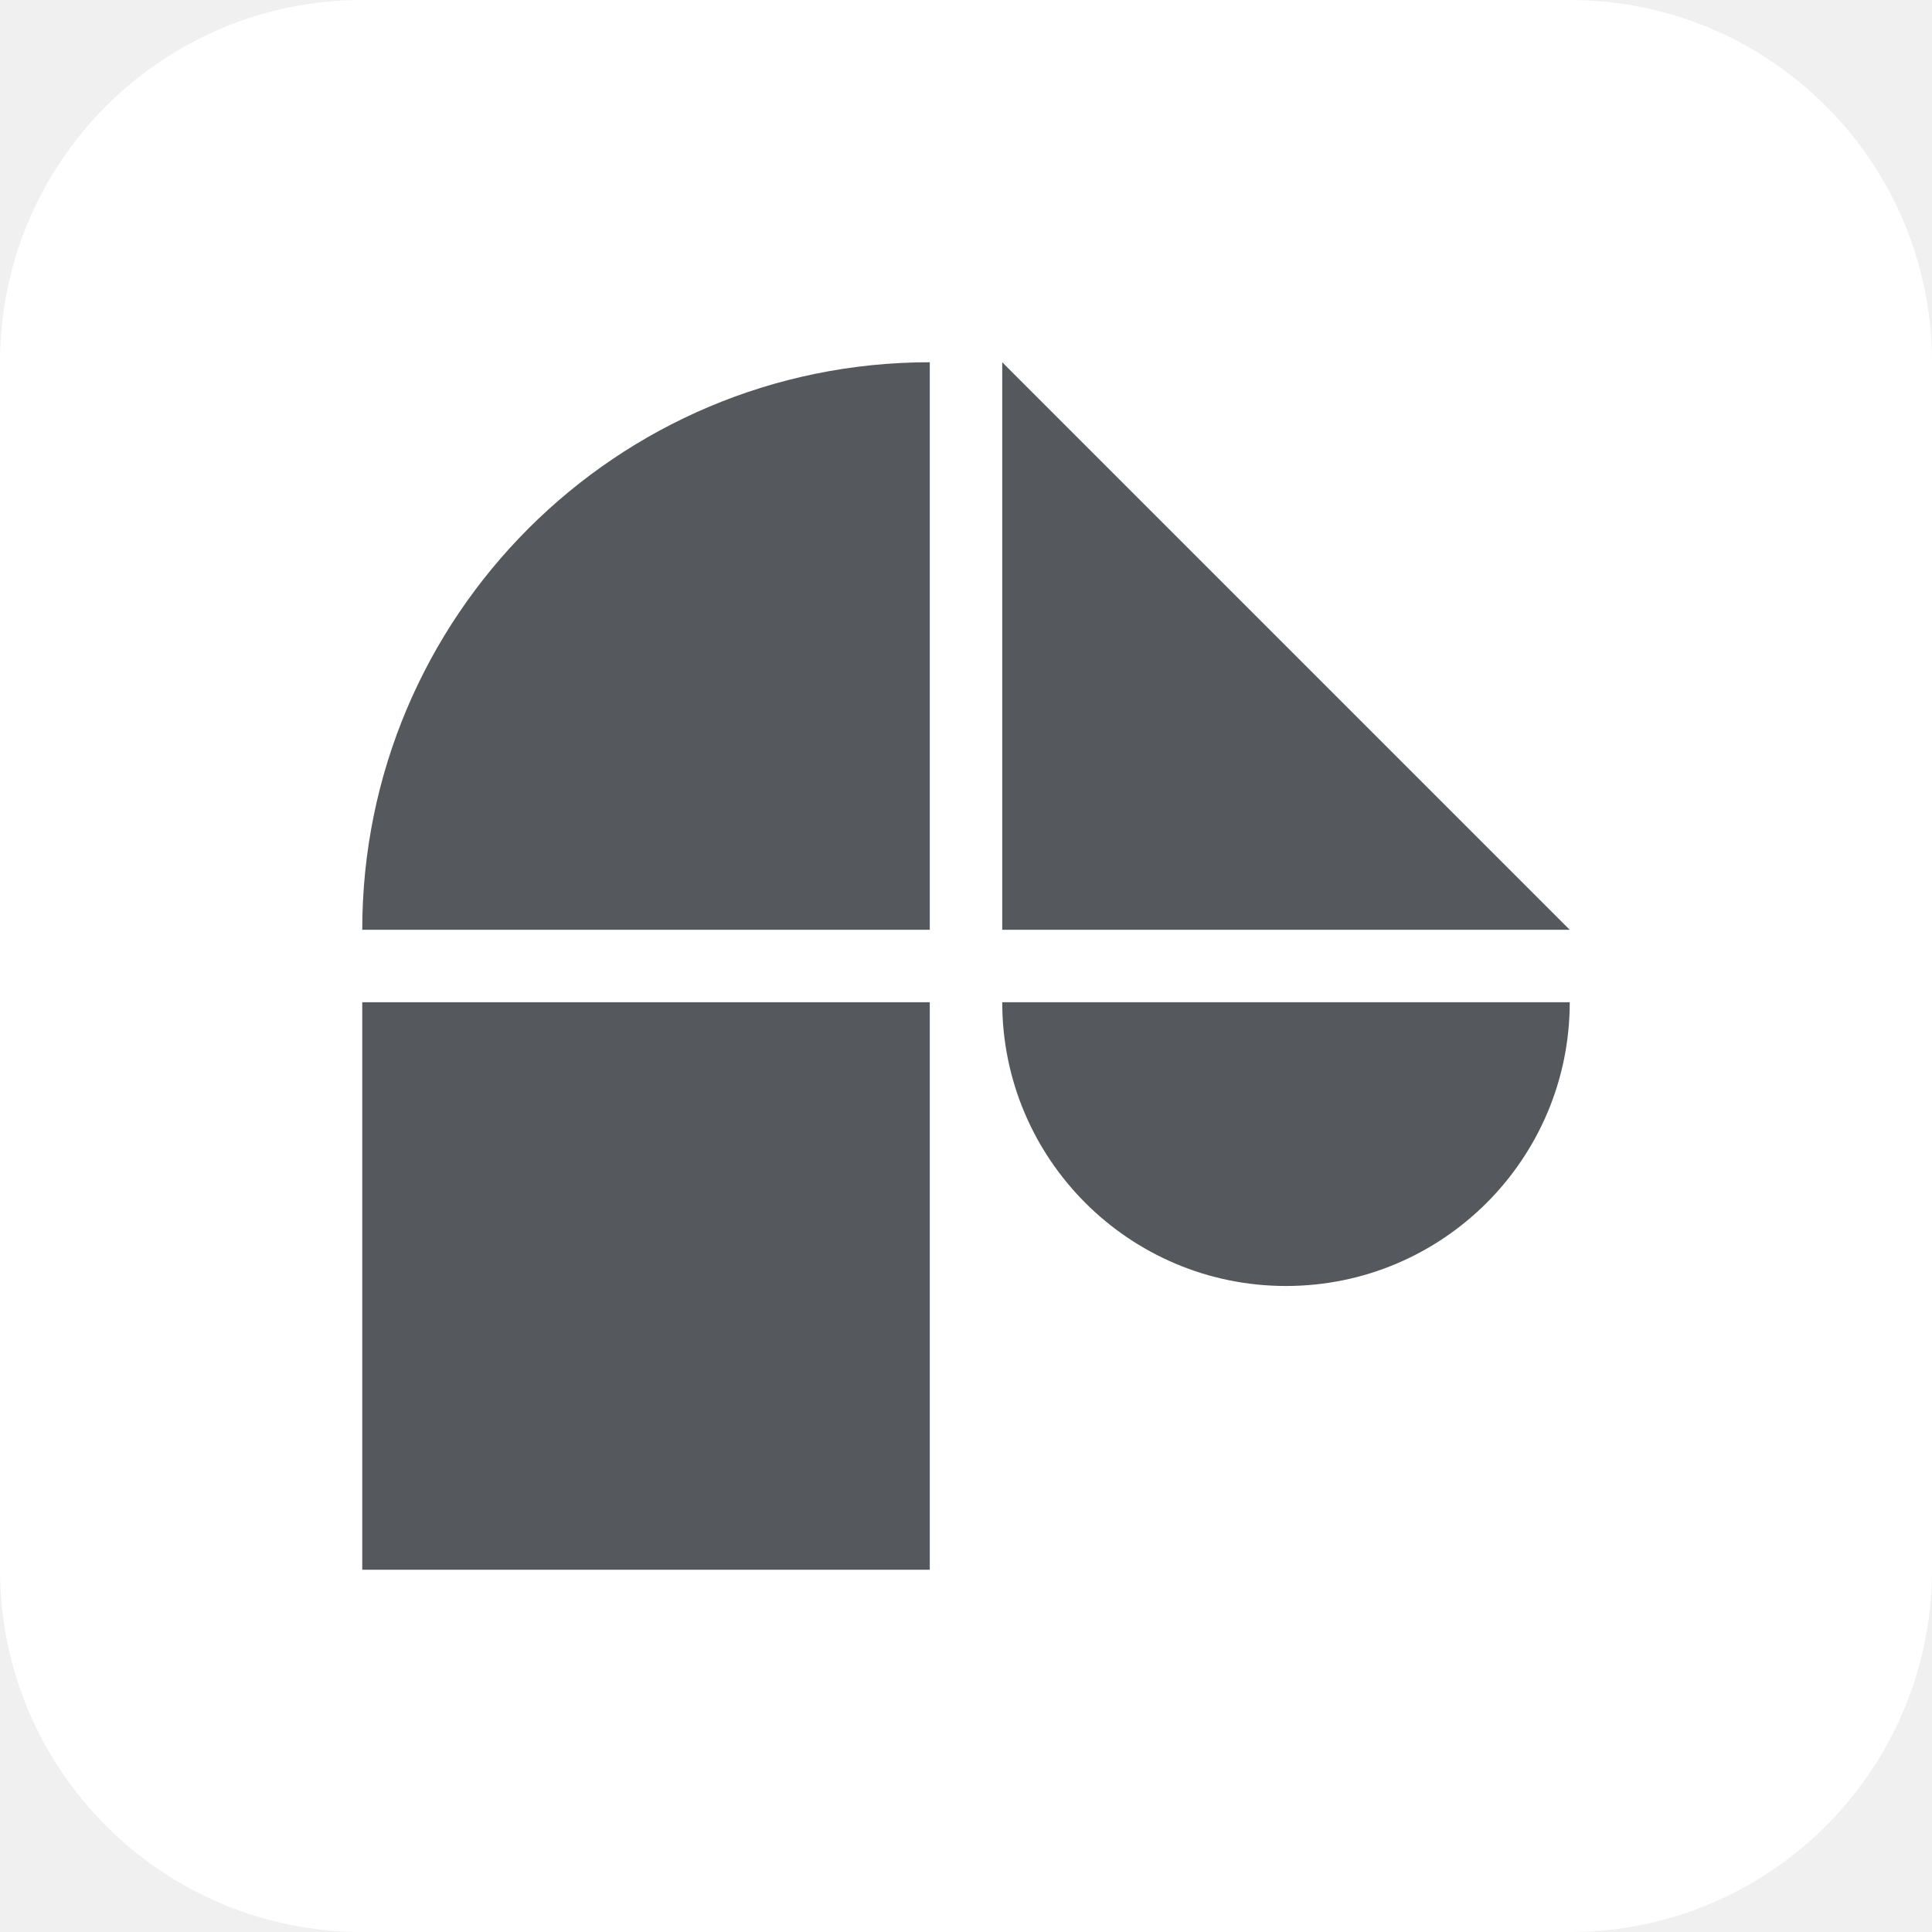
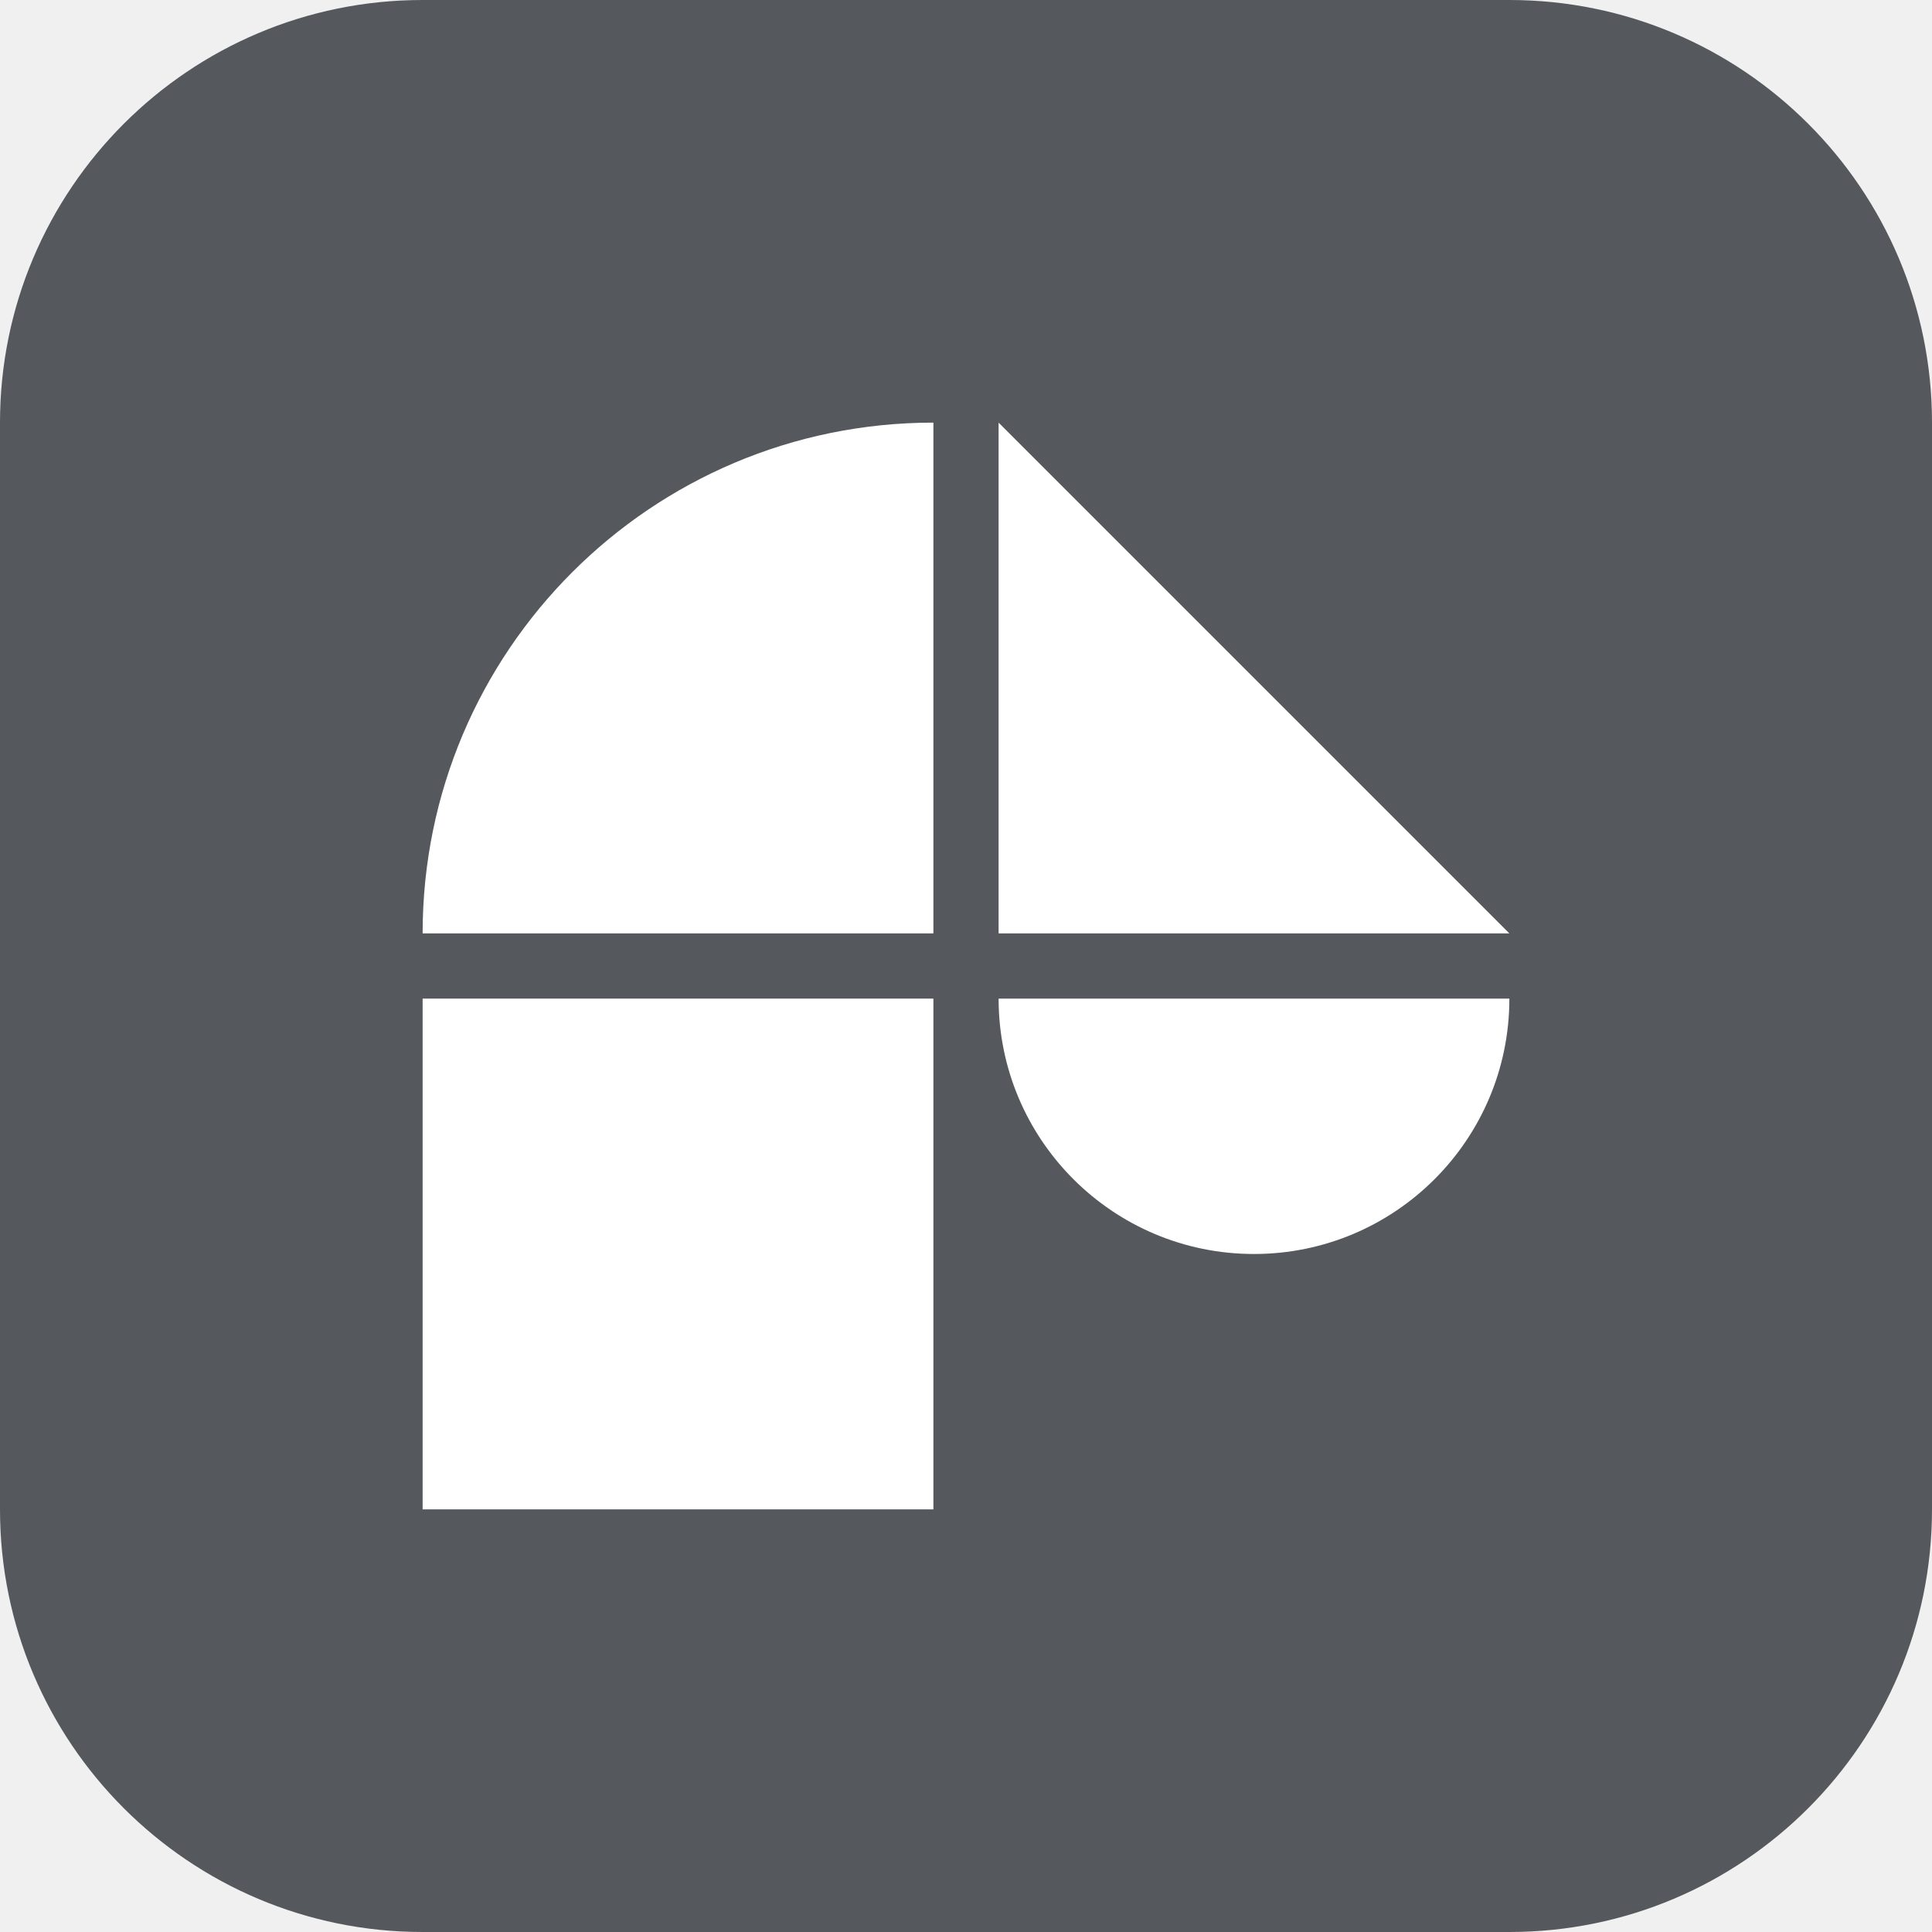
<svg xmlns="http://www.w3.org/2000/svg" viewBox="0 0 32 32">
-   <rect width="32" height="32" rx="6" fill="#ffffff" />
-   <g transform="translate(6 6) scale(0.2)" fill="#55585c">
+   <rect width="32" height="32" rx="7" fill="#55585c" />
+   <g transform="translate(7 7) scale(0.18)" fill="#ffffff">
    <path d="M0 47A47 47 0 0 1 47 0V47Z" />
    <path d="M53 0V47H100Z" />
    <rect x="0" y="53" width="47" height="47" />
    <path d="M53 53H100A23.5 23.5 0 0 1 53 53Z" />
  </g>
</svg>
